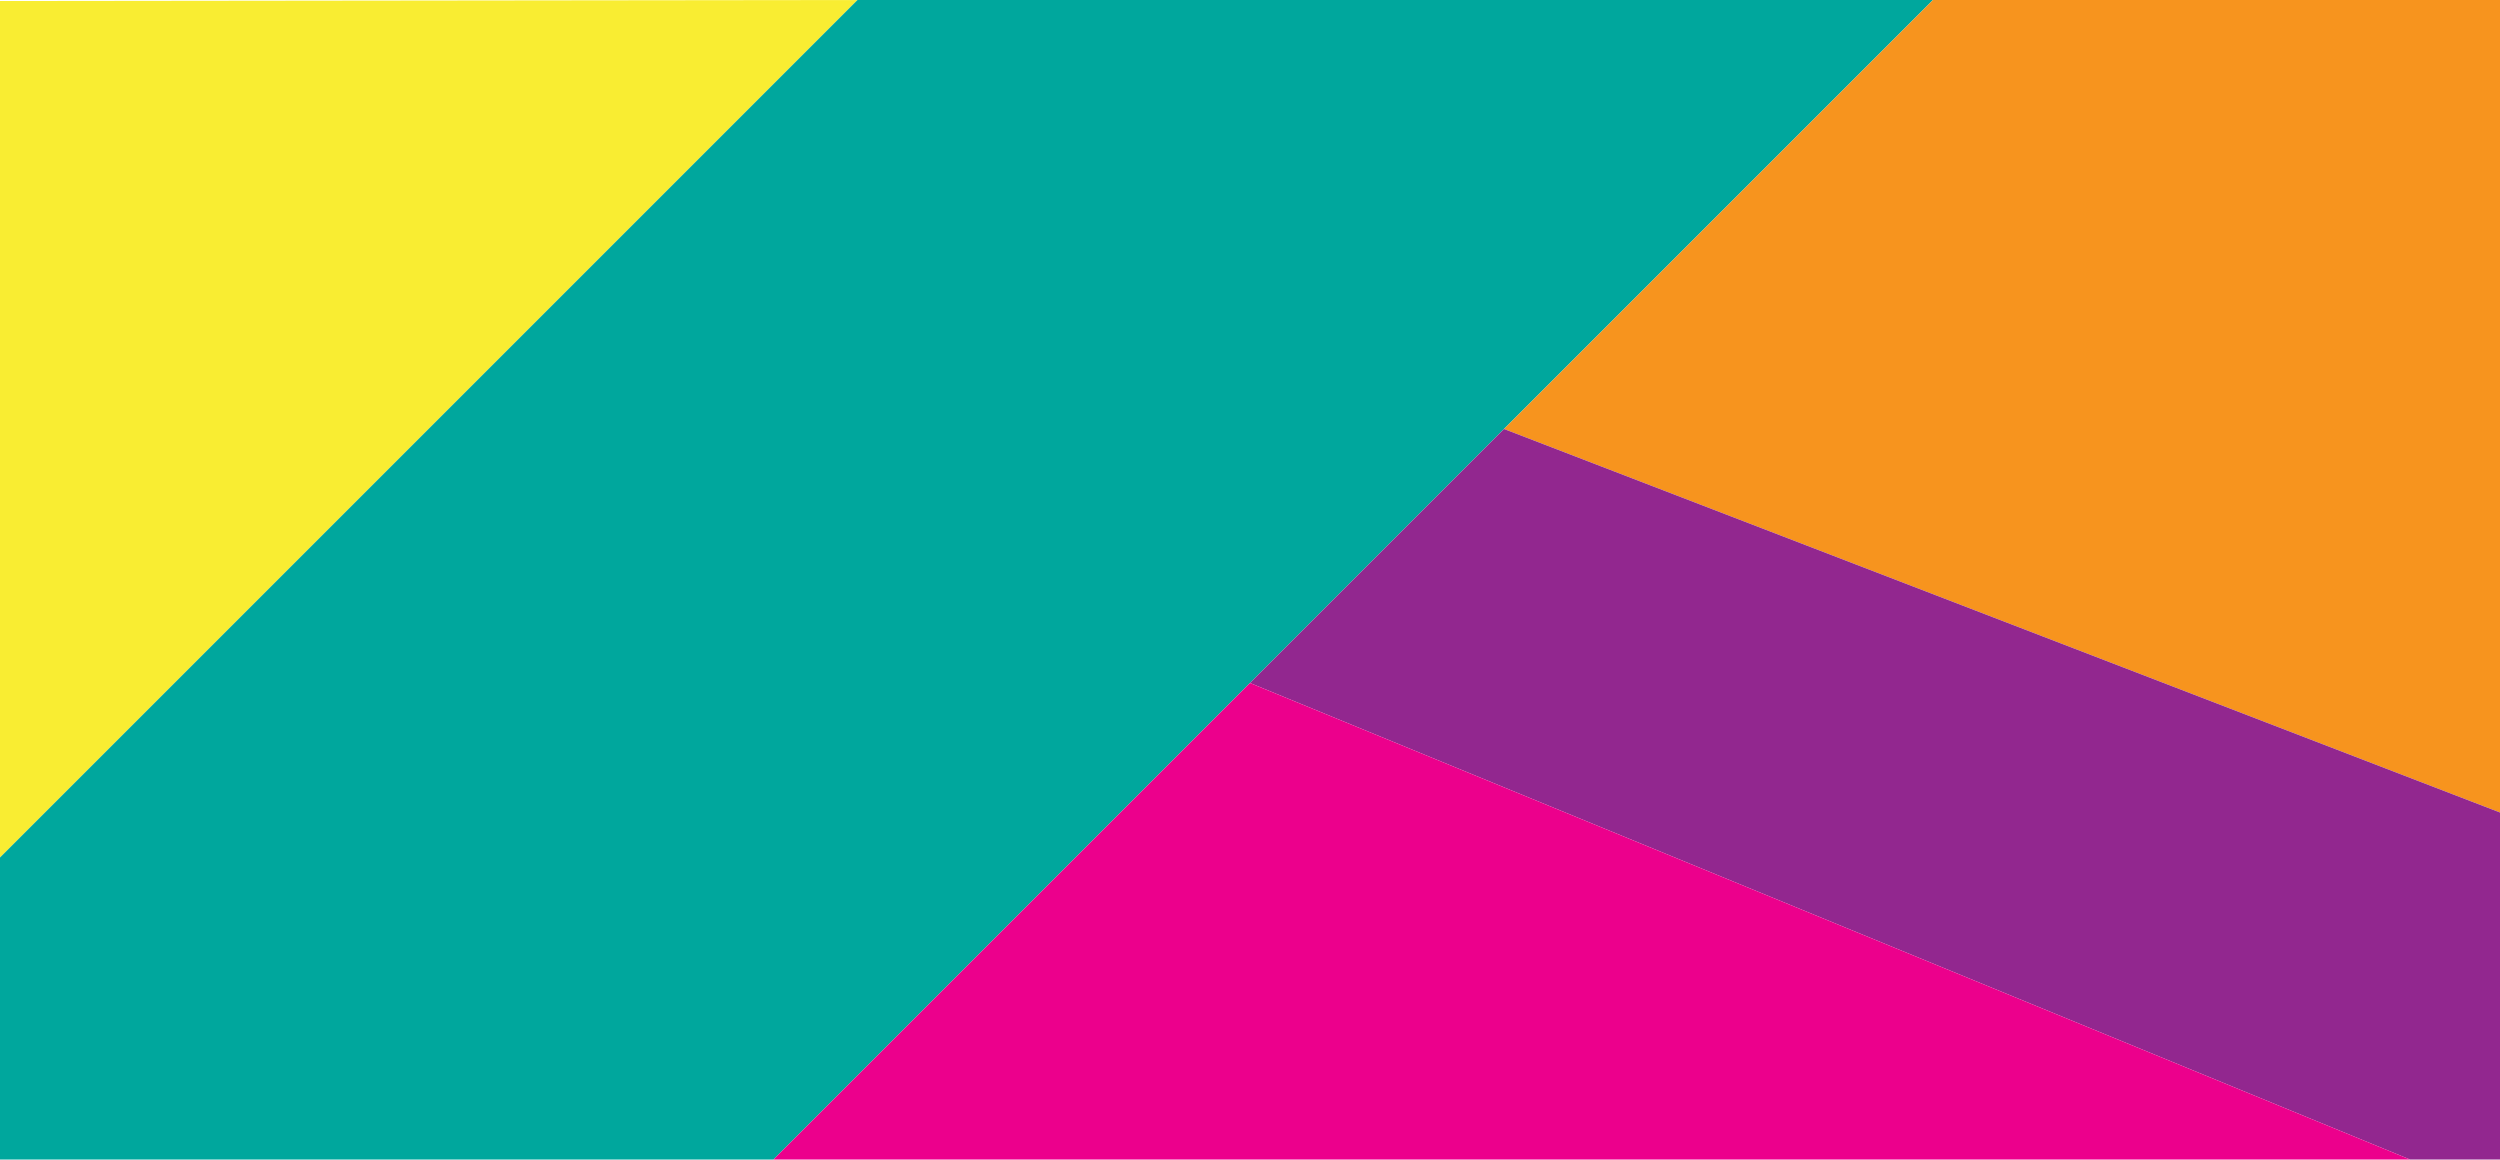
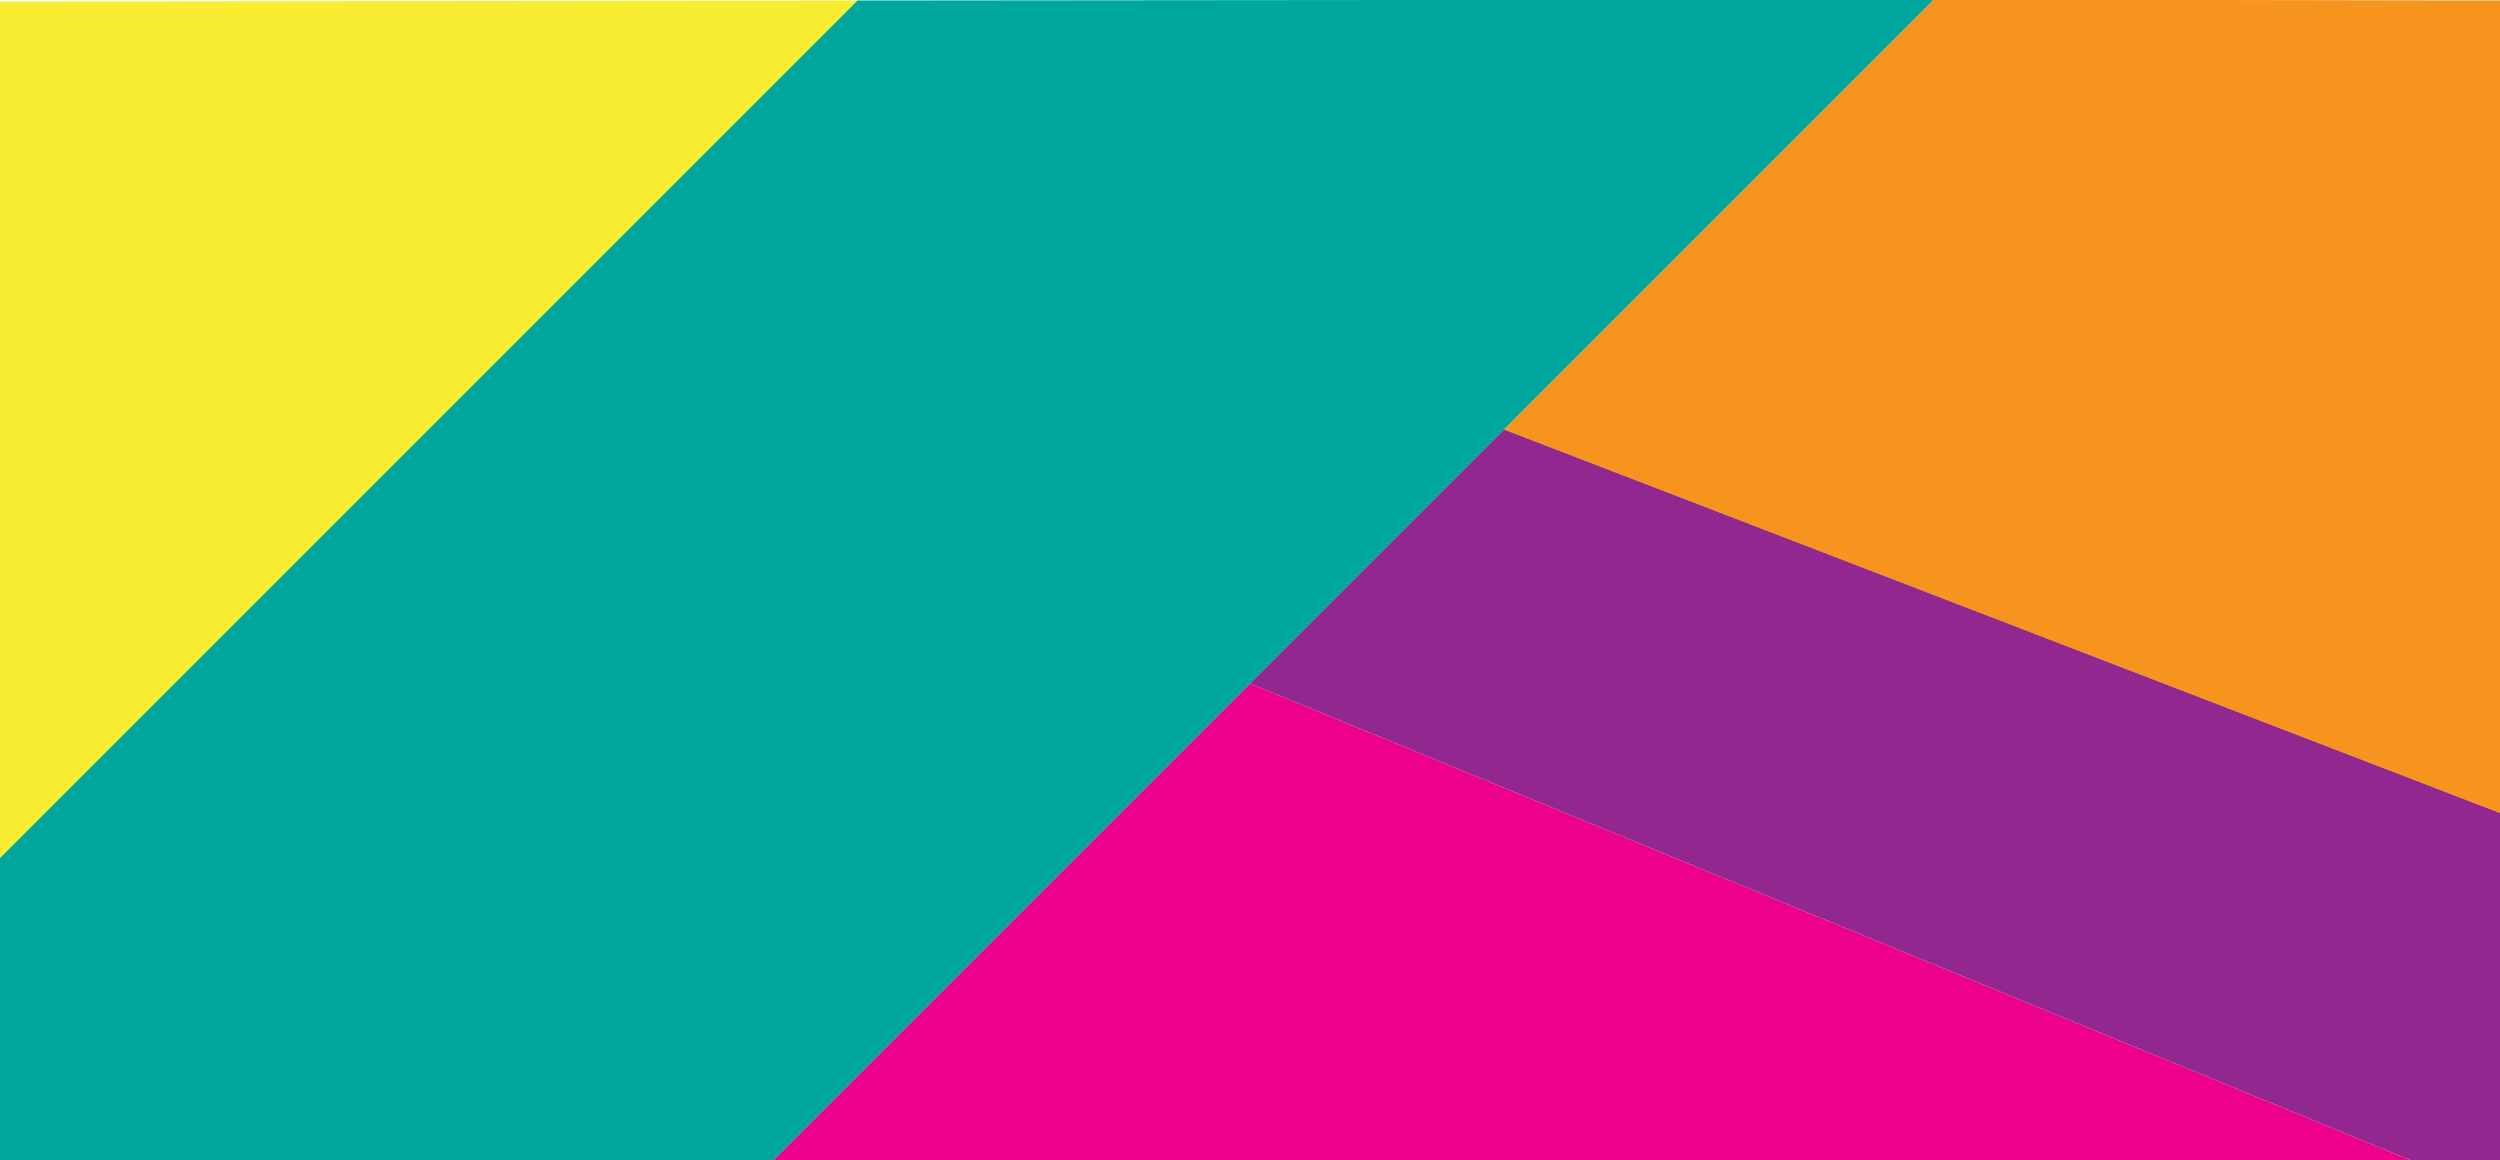
<svg xmlns="http://www.w3.org/2000/svg" version="1.1" id="Layer_1" x="0px" y="0px" viewBox="0 135.1 500 231.9" style="enable-background:new 0 135.1 500 231.9;" xml:space="preserve">
  <style type="text/css">
- 	.st0{fill:#EB008B;}
- 	.st1{fill:#9B0064;}
+ 	.st0{fill:#F9ED32;}
+ 	.st1{fill:#00A79D;}
	.st2{fill:#F7941E;}
	.st3{fill:#92278F;}
	.st4{fill:#EC008C;}
- 	.st5{fill:#F9ED32;}
- 	.st6{fill:#00A79D;}
</style>
-   <g id="Layer_1_2_">
-     <polygon class="st0" points="742,132.2 612,27.2 698.3,27.2  " />
+   <g>
+     <polygon class="st0" points="0,135.4 0,306.7 171.5,135.2  " />
+     <polygon class="st1" points="386.8,135 154.7,367.1 0,367.1 0,306.7 171.5,135.2  " />
+     <polygon class="st2" points="300.8,221 500,297.7 500,135.2 386.8,135  " />
+     <polygon class="st3" points="300.8,221 500,297.7 500,367.1 482,367.1 250,271.8  " />
+     <polygon class="st4" points="154.7,367.1 250,271.8 482,367.1  " />
  </g>
-   <g id="Layer_2_1_">
-     <polygon id="XMLID_2_" class="st1" points="742,132.2 698.3,27.2 742,27.2  " />
-   </g>
-   <g>
-     <rect x="-296" y="280.8" width="10.4" height="8.6" />
-     <rect x="-296" y="293.2" width="10.4" height="32.4" />
-     <path d="M-278.1,280.8h19.8c5.5,0,9.7,1.6,12.6,4.5c2.4,2.5,3.7,6,3.7,10.2v0.1c0,7.2-3.8,11.8-9.3,13.9l10.5,16h-11l-9.3-14.3   h-7.5v14.3h-9.5L-278.1,280.8 M-258.9,302.5c4.6,0,7.3-2.6,7.3-6.3v-0.1c0-4.2-2.8-6.4-7.5-6.4h-9.4v12.9h9.6V302.5z" />
-     <rect x="-206.3" y="281" width="3.6" height="16.4" />
-     <polyline points="-197.4,281 -194.1,281 -186.4,291.1 -186.4,281 -182.9,281 -182.9,297.4 -185.9,297.4 -193.9,287 -193.9,297.4    -197.4,297.4 -197.4,281  " />
-     <path d="M-178.9,295.1l2.1-2.6c1.5,1.2,3,2,4.9,2c1.5,0,2.4-0.6,2.4-1.5l0,0c0-0.9-0.6-1.4-3.3-2.1c-3.3-0.8-5.4-1.8-5.4-5l0,0   c0-3,2.4-4.9,5.7-4.9c2.4,0,4.4,0.7,6.1,2.1l-1.9,2.7c-1.5-1-2.9-1.6-4.3-1.6c-1.4,0-2.1,0.6-2.1,1.4l0,0c0,1.1,0.7,1.4,3.5,2.2   c3.3,0.9,5.2,2.1,5.2,4.9l0,0c0,3.3-2.5,5.1-6,5.1C-174.4,297.7-176.9,296.8-178.9,295.1" />
-     <rect x="-161.4" y="281" width="3.6" height="16.4" />
-     <path d="M-152.5,281h6.4c5.2,0,8.7,3.5,8.7,8.2l0,0c0,4.6-3.6,8.2-8.7,8.2h-6.4V281 M-148.9,284.3v9.9h2.8c3,0,4.9-2,4.9-4.9l0,0   c0-2.9-2-4.9-4.9-4.9L-148.9,284.3L-148.9,284.3z" />
-     <polyline points="-133,281 -120.6,281 -120.6,284.2 -129.4,284.2 -129.4,287.6 -121.7,287.6 -121.7,290.8 -129.4,290.8    -129.4,294.2 -120.5,294.2 -120.5,297.4 -133,297.4 -133,281  " />
-     <path d="M-206.5,309.2h7.5c2.1,0,3.7,0.6,4.8,1.7c0.9,0.9,1.4,2.2,1.4,3.8l0,0c0,2.6-1.4,4.3-3.5,5.1l4,5.9h-4.2l-3.5-5.3h-2.8v5.3   h-3.6L-206.5,309.2 M-199.2,317.1c1.8,0,2.8-0.9,2.8-2.3l0,0c0-1.5-1.1-2.3-2.8-2.3h-3.6v4.7h3.6V317.1z" />
-     <polyline points="-188.4,309.2 -176,309.2 -176,312.4 -184.8,312.4 -184.8,315.7 -177,315.7 -177,318.9 -184.8,318.9 -184.8,322.4    -175.9,322.4 -175.9,325.6 -188.4,325.6 -188.4,309.2  " />
-     <polyline points="-167.7,312.5 -172.7,312.5 -172.7,309.2 -159.1,309.2 -159.1,312.5 -164.1,312.5 -164.1,325.6 -167.7,325.6    -167.7,312.5  " />
-     <path d="M-151.6,309h3.3l7,16.5h-3.8l-1.5-3.7h-6.9l-1.5,3.7h-3.7L-151.6,309 M-147.8,318.7l-2.2-5.3l-2.2,5.3H-147.8z" />
-     <rect x="-137.4" y="309.2" width="3.6" height="16.4" />
-     <polyline points="-128.5,309.2 -124.9,309.2 -124.9,322.3 -116.7,322.3 -116.7,325.6 -128.5,325.6 -128.5,309.2  " />
-   </g>
-   <polygon class="st2" points="-219.9,270.3 -219.9,295.3 -230.3,287.8 -230.3,270.3 " />
-   <polygon class="st3" points="-219.9,295.3 -219.9,359.9 -230.3,346.4 -244.6,346.4 -267.2,336 -230.3,336 -230.3,287.8 " />
-   <polygon class="st4" points="-244.6,346.4 -306.4,346.4 -306.4,336 -267.2,336 " />
-   <polygon class="st5" points="-247.1,259.9 -266.8,270.3 -306.4,270.3 -306.4,291.3 -316.9,296.8 -316.9,259.9 " />
-   <polygon class="st6" points="-230.3,259.9 -230.3,270.3 -266.8,270.3 -247.1,259.9 " />
-   <polygon class="st6" points="-306.4,291.3 -306.4,336 -330.3,336 -316.9,325.6 -316.9,296.8 " />
-   <polygon class="st5" points="0,135.3 0,306.6 171.5,135.1 " />
-   <polygon class="st6" points="386.8,134.9 154.7,367 0,367 0,306.6 171.5,135.1 " />
-   <polygon class="st2" points="300.8,220.9 500,297.6 500,135.1 386.8,134.9 " />
-   <polygon class="st3" points="300.8,220.9 500,297.6 500,367 482,367 250,271.7 " />
-   <polygon class="st4" points="154.7,367 250,271.7 482,367 " />
</svg>
